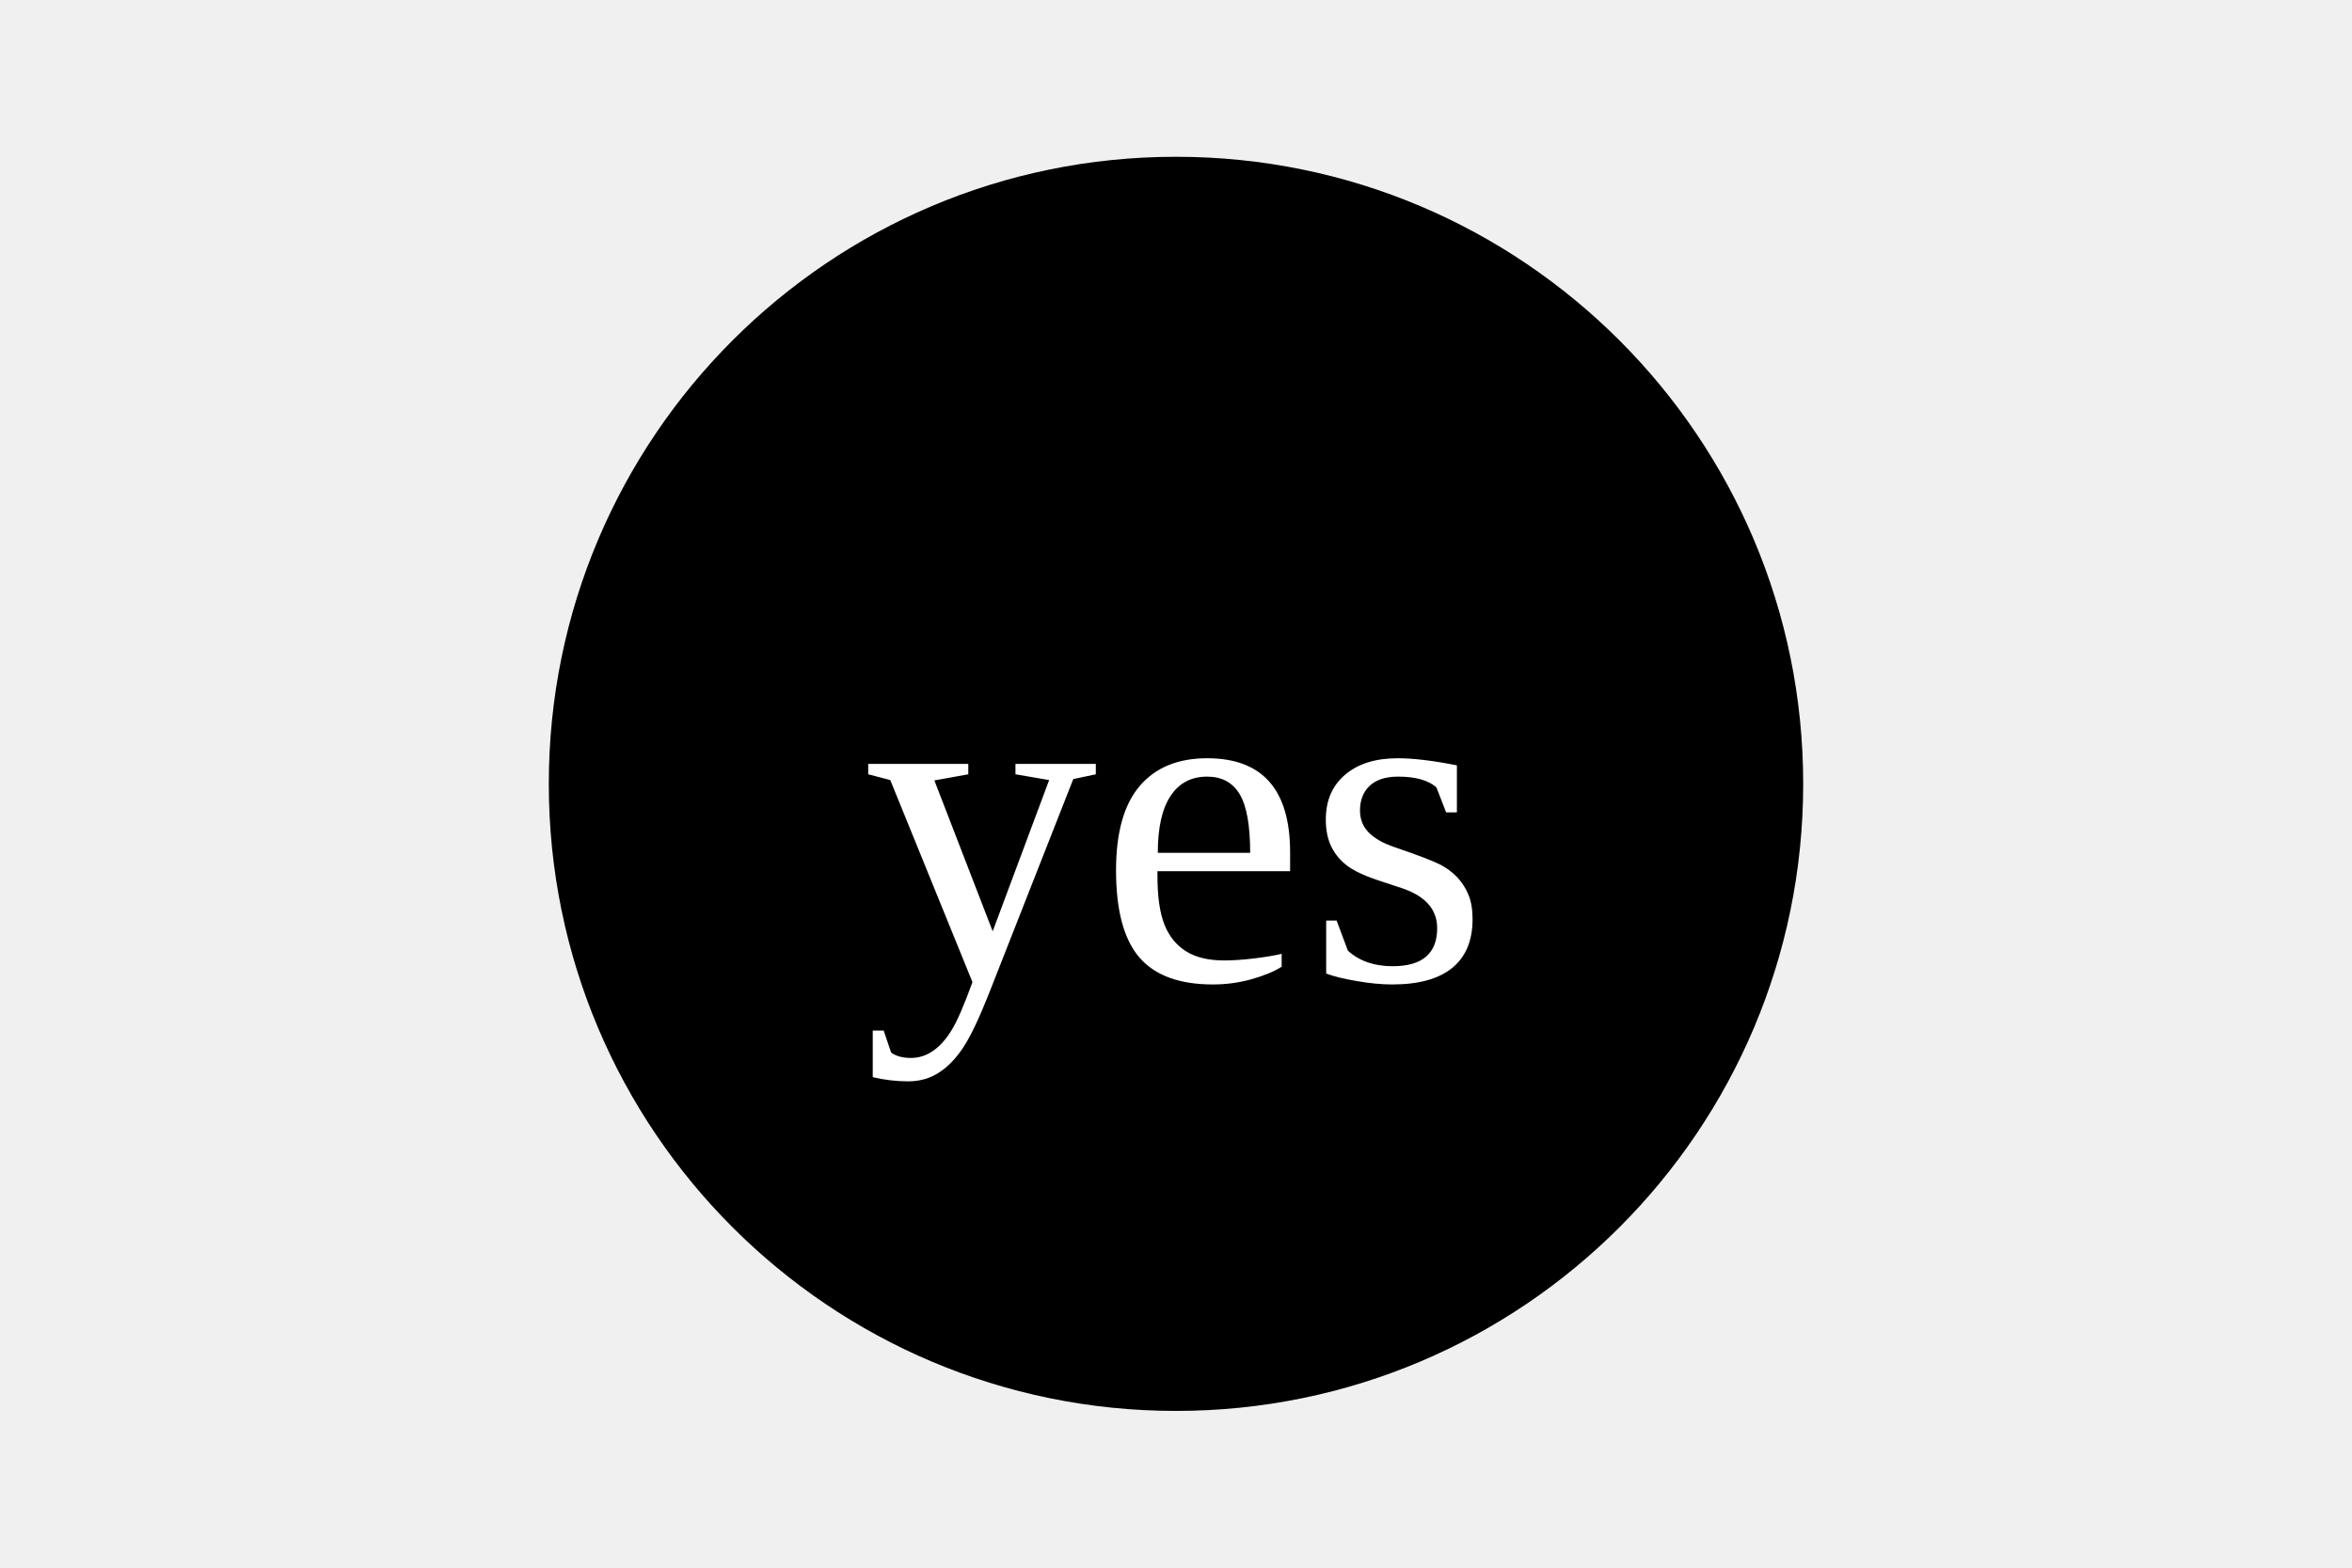
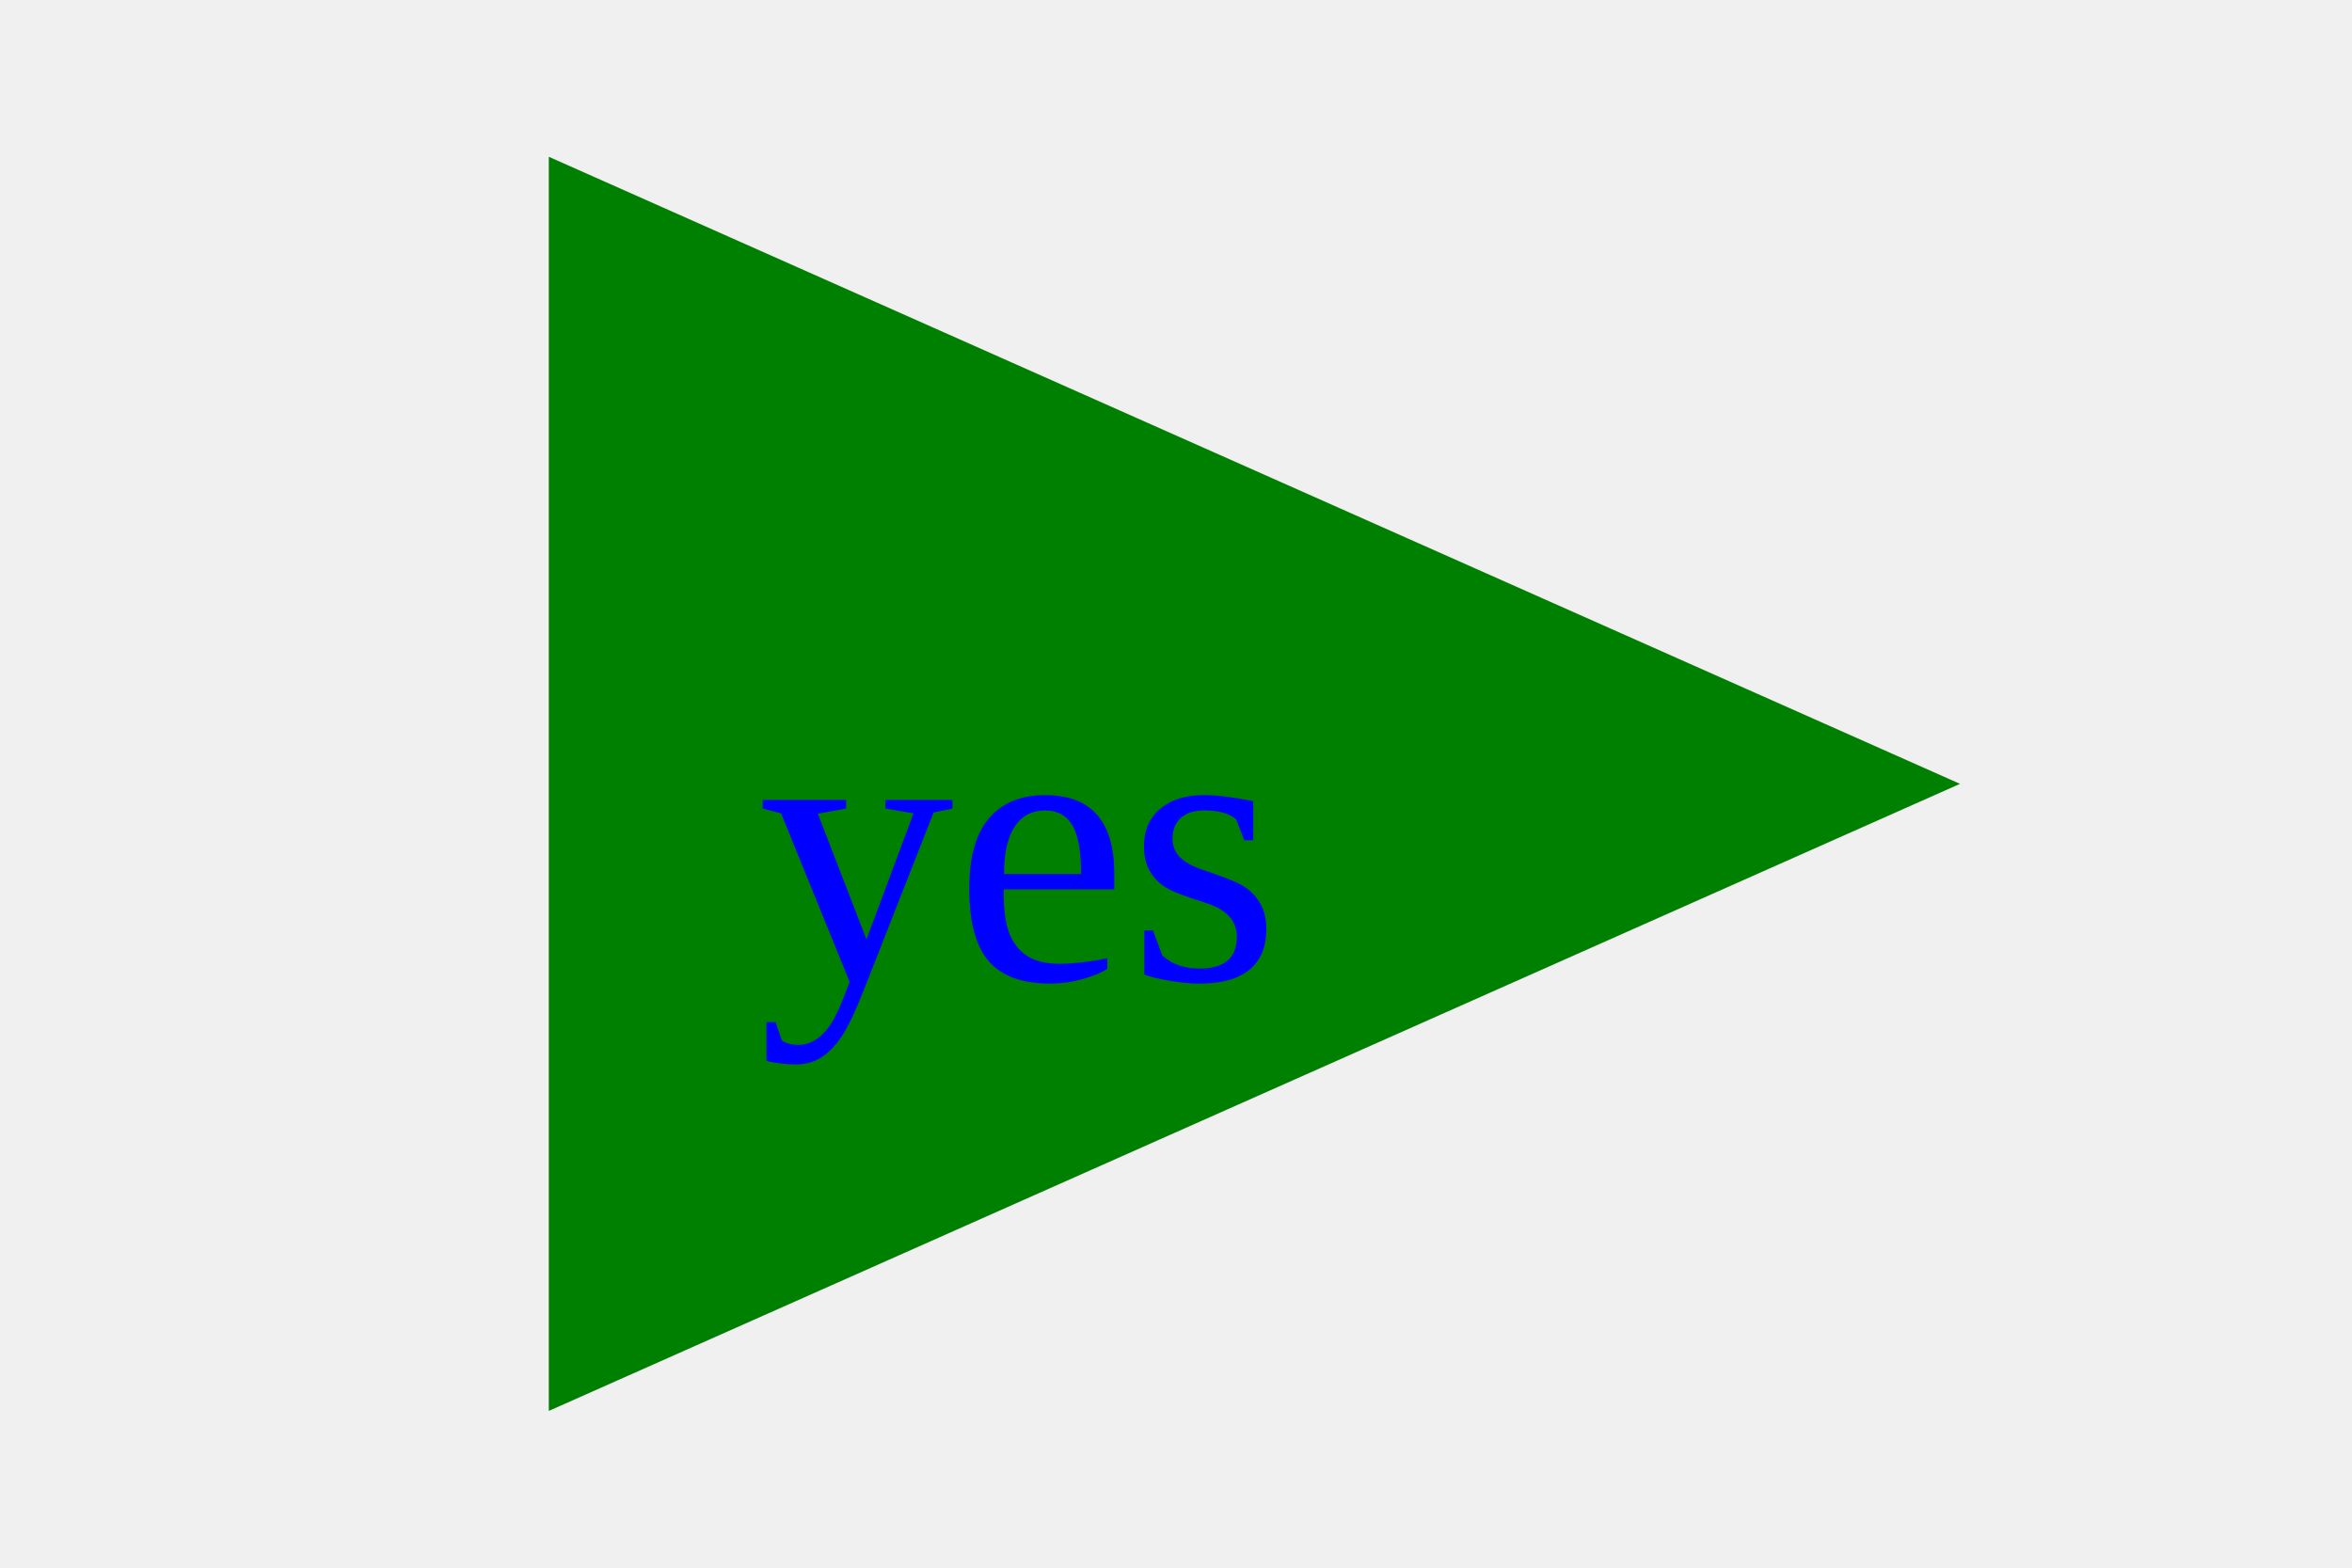
<svg xmlns="http://www.w3.org/2000/svg" version="1.1" width="300" height="200">
-   <circle cx="150" cy="100" r="80" fill="black" />
-   <text x="150" y="125" font-size="60" text-anchor="middle" fill="white">yes</text>
+   <polygon x="100" y="10" points="70 20 70 180 250 100" fill="green" />
+   <text x="130" y="125" font-size="50" text-anchor="middle" fill="blue">yes</text>
</svg>
